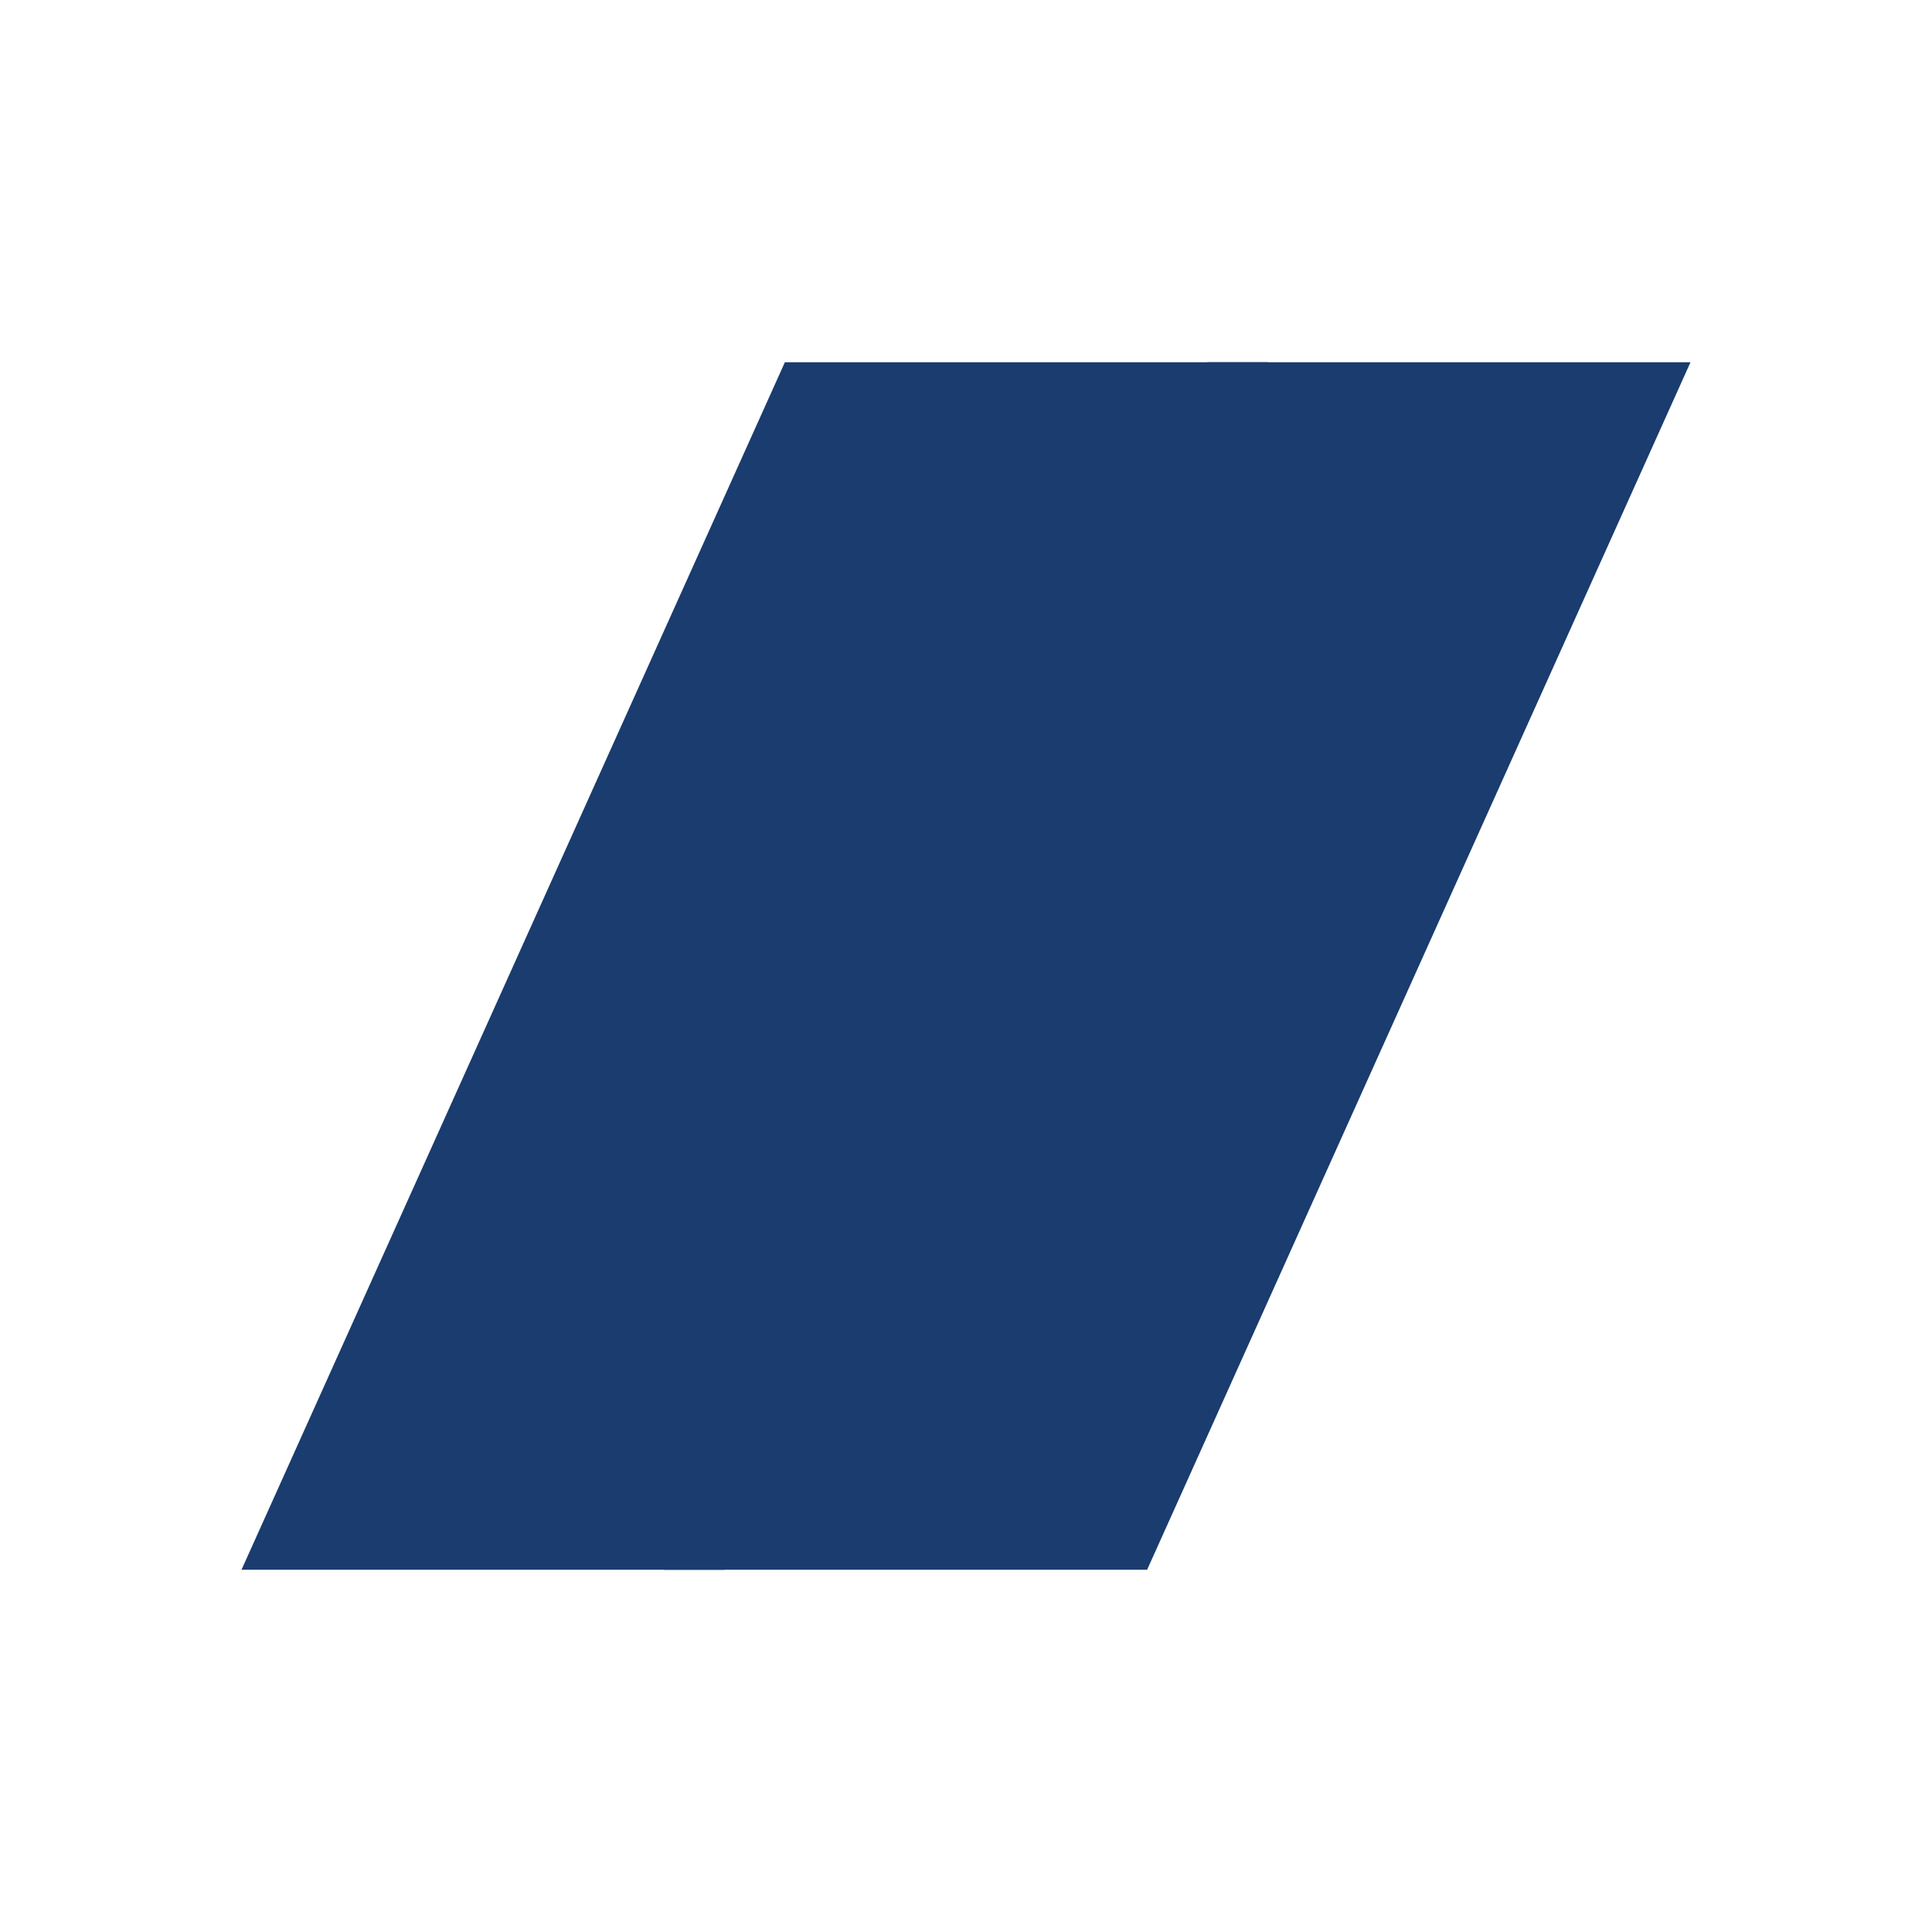
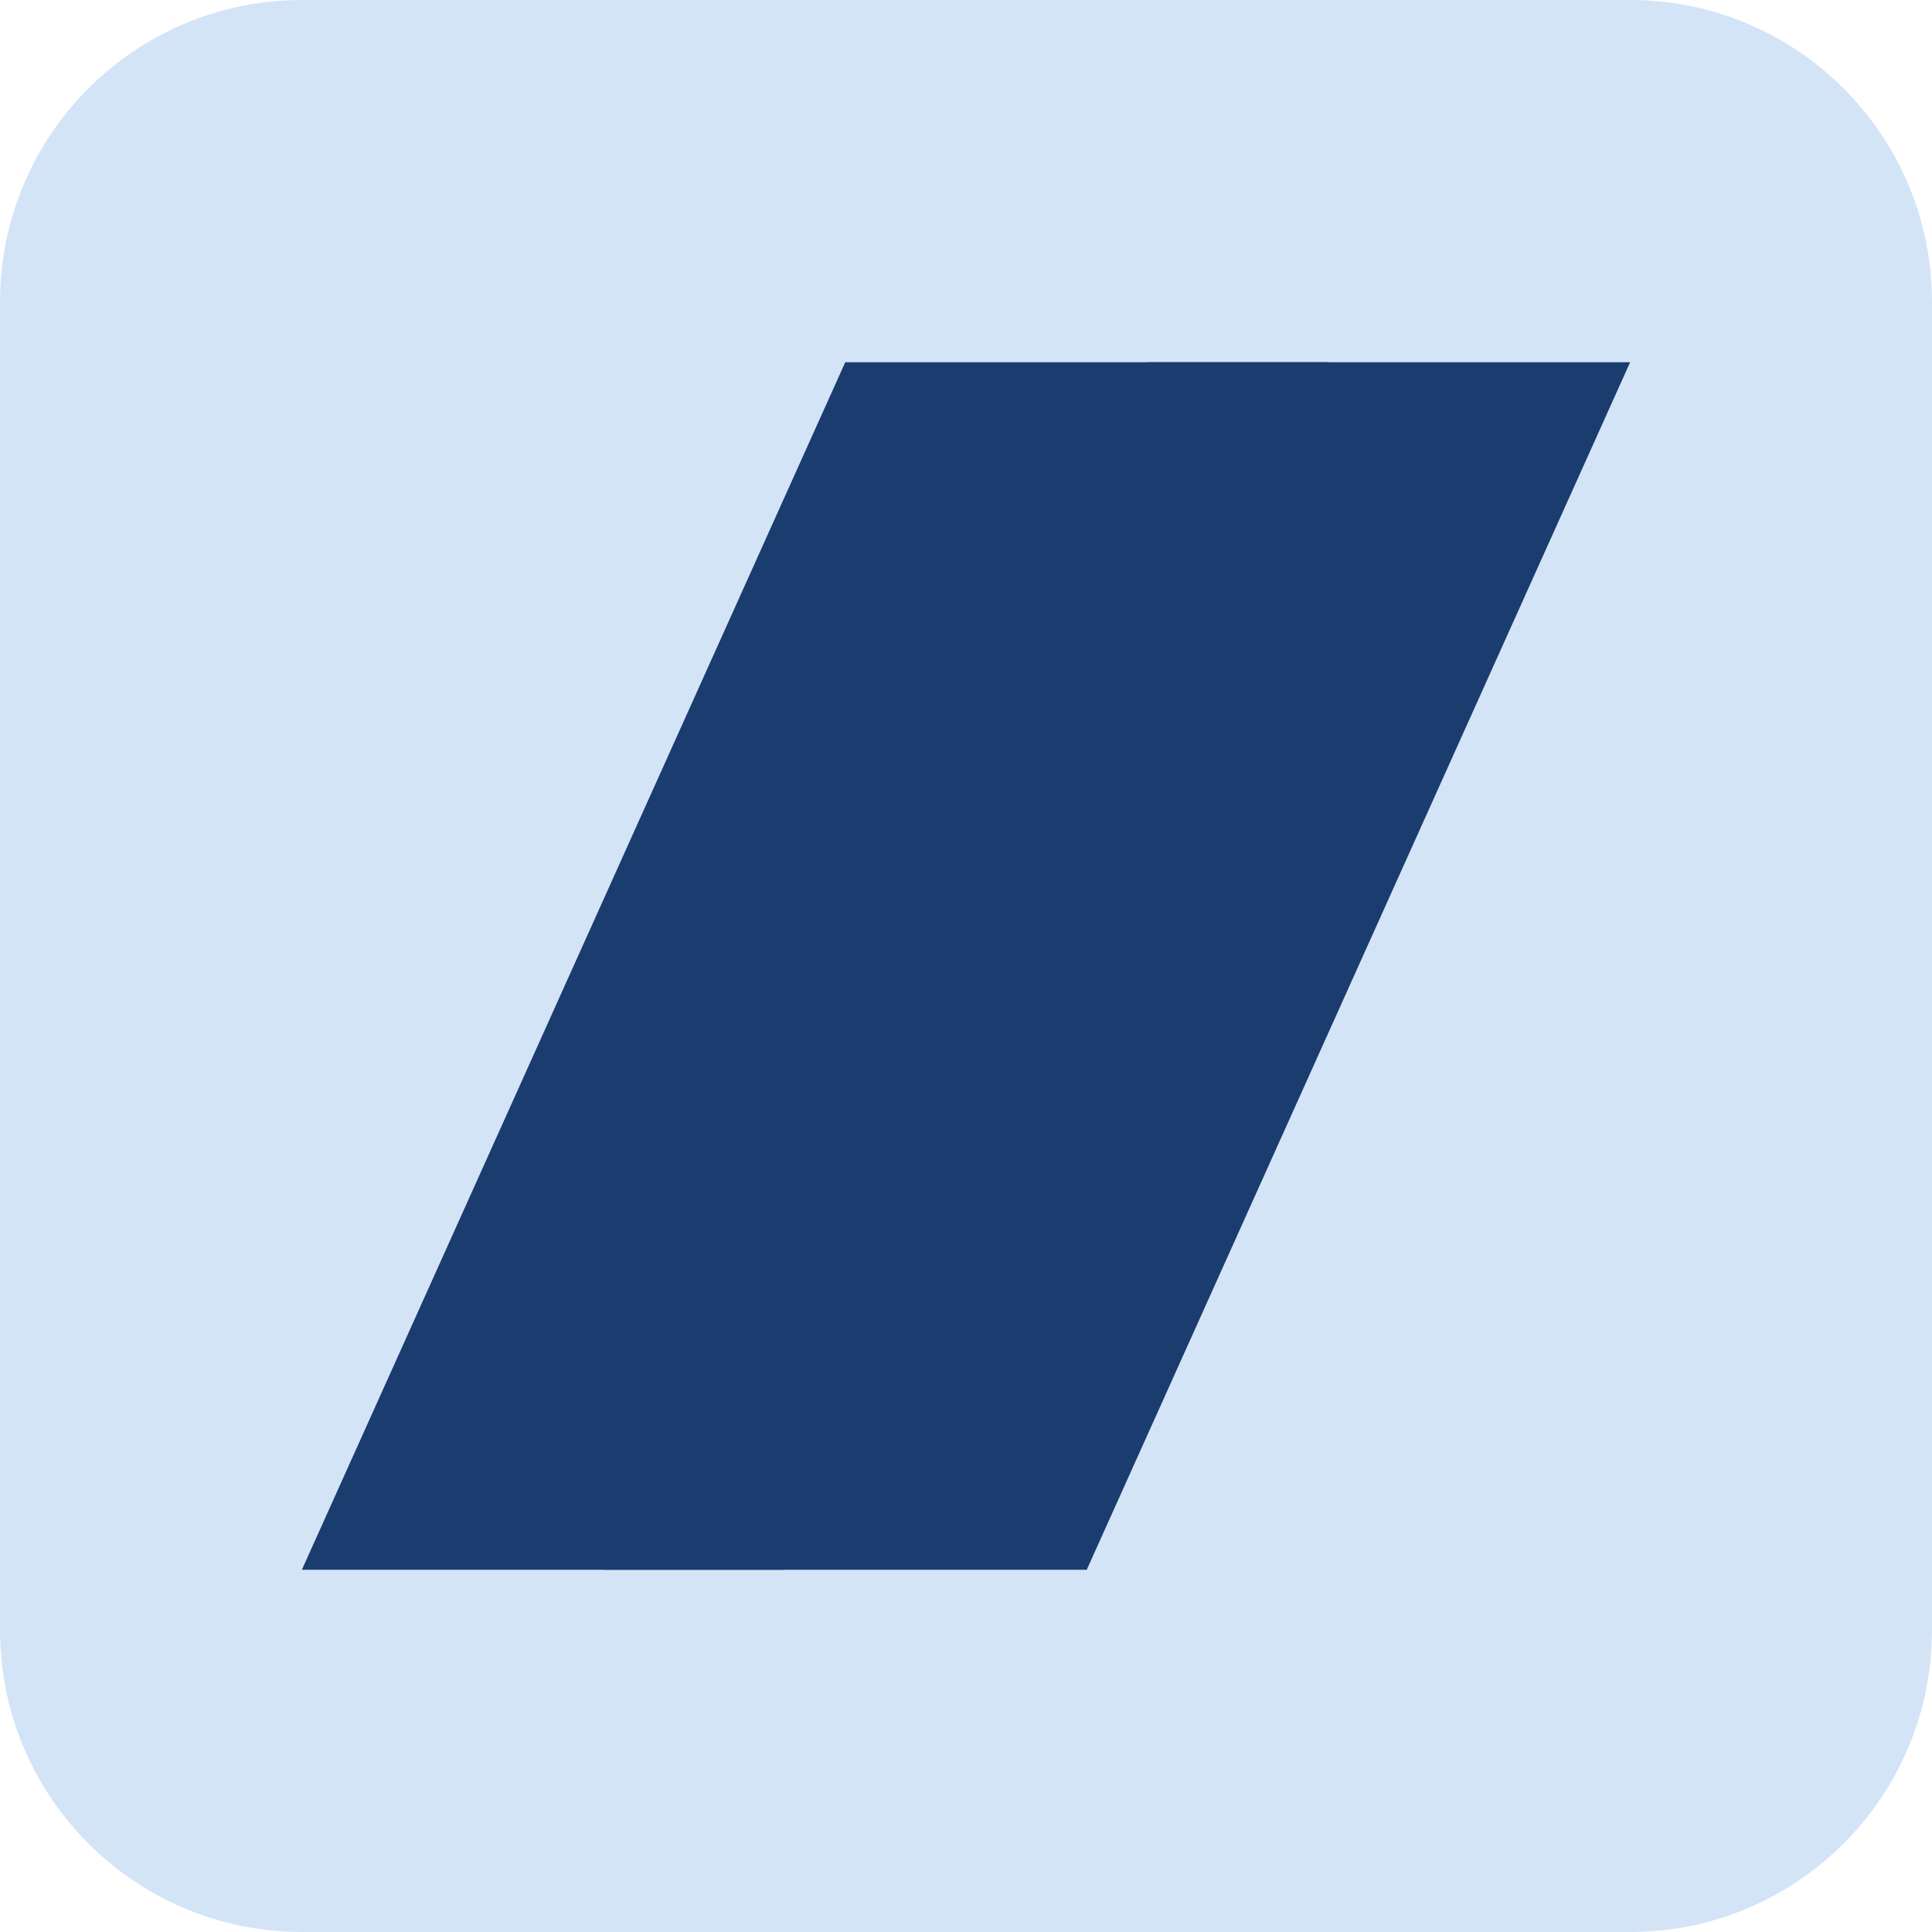
- <svg xmlns="http://www.w3.org/2000/svg" viewBox="0 0 64 64" width="128" height="128">
-   <g transform="translate(8, 12)" fill="#1a3c6e">
-     <polygon points="0,40 18,0 34,0 16,40" />
-     <polygon points="14,40 32,0 48,0 30,40" />
+ <svg xmlns="http://www.w3.org/2000/svg" viewBox="0 0 128 128" width="128" height="128">
+   <rect width="128" height="128" rx="20" fill="#d4e4f7" />
+   <g transform="translate(20, 24)" fill="#1a3c6e">
+     <polygon points="0,80 36,0 68,0 32,80" />
+     <polygon points="20,80 56,0 88,0 52,80" />
  </g>
</svg>
